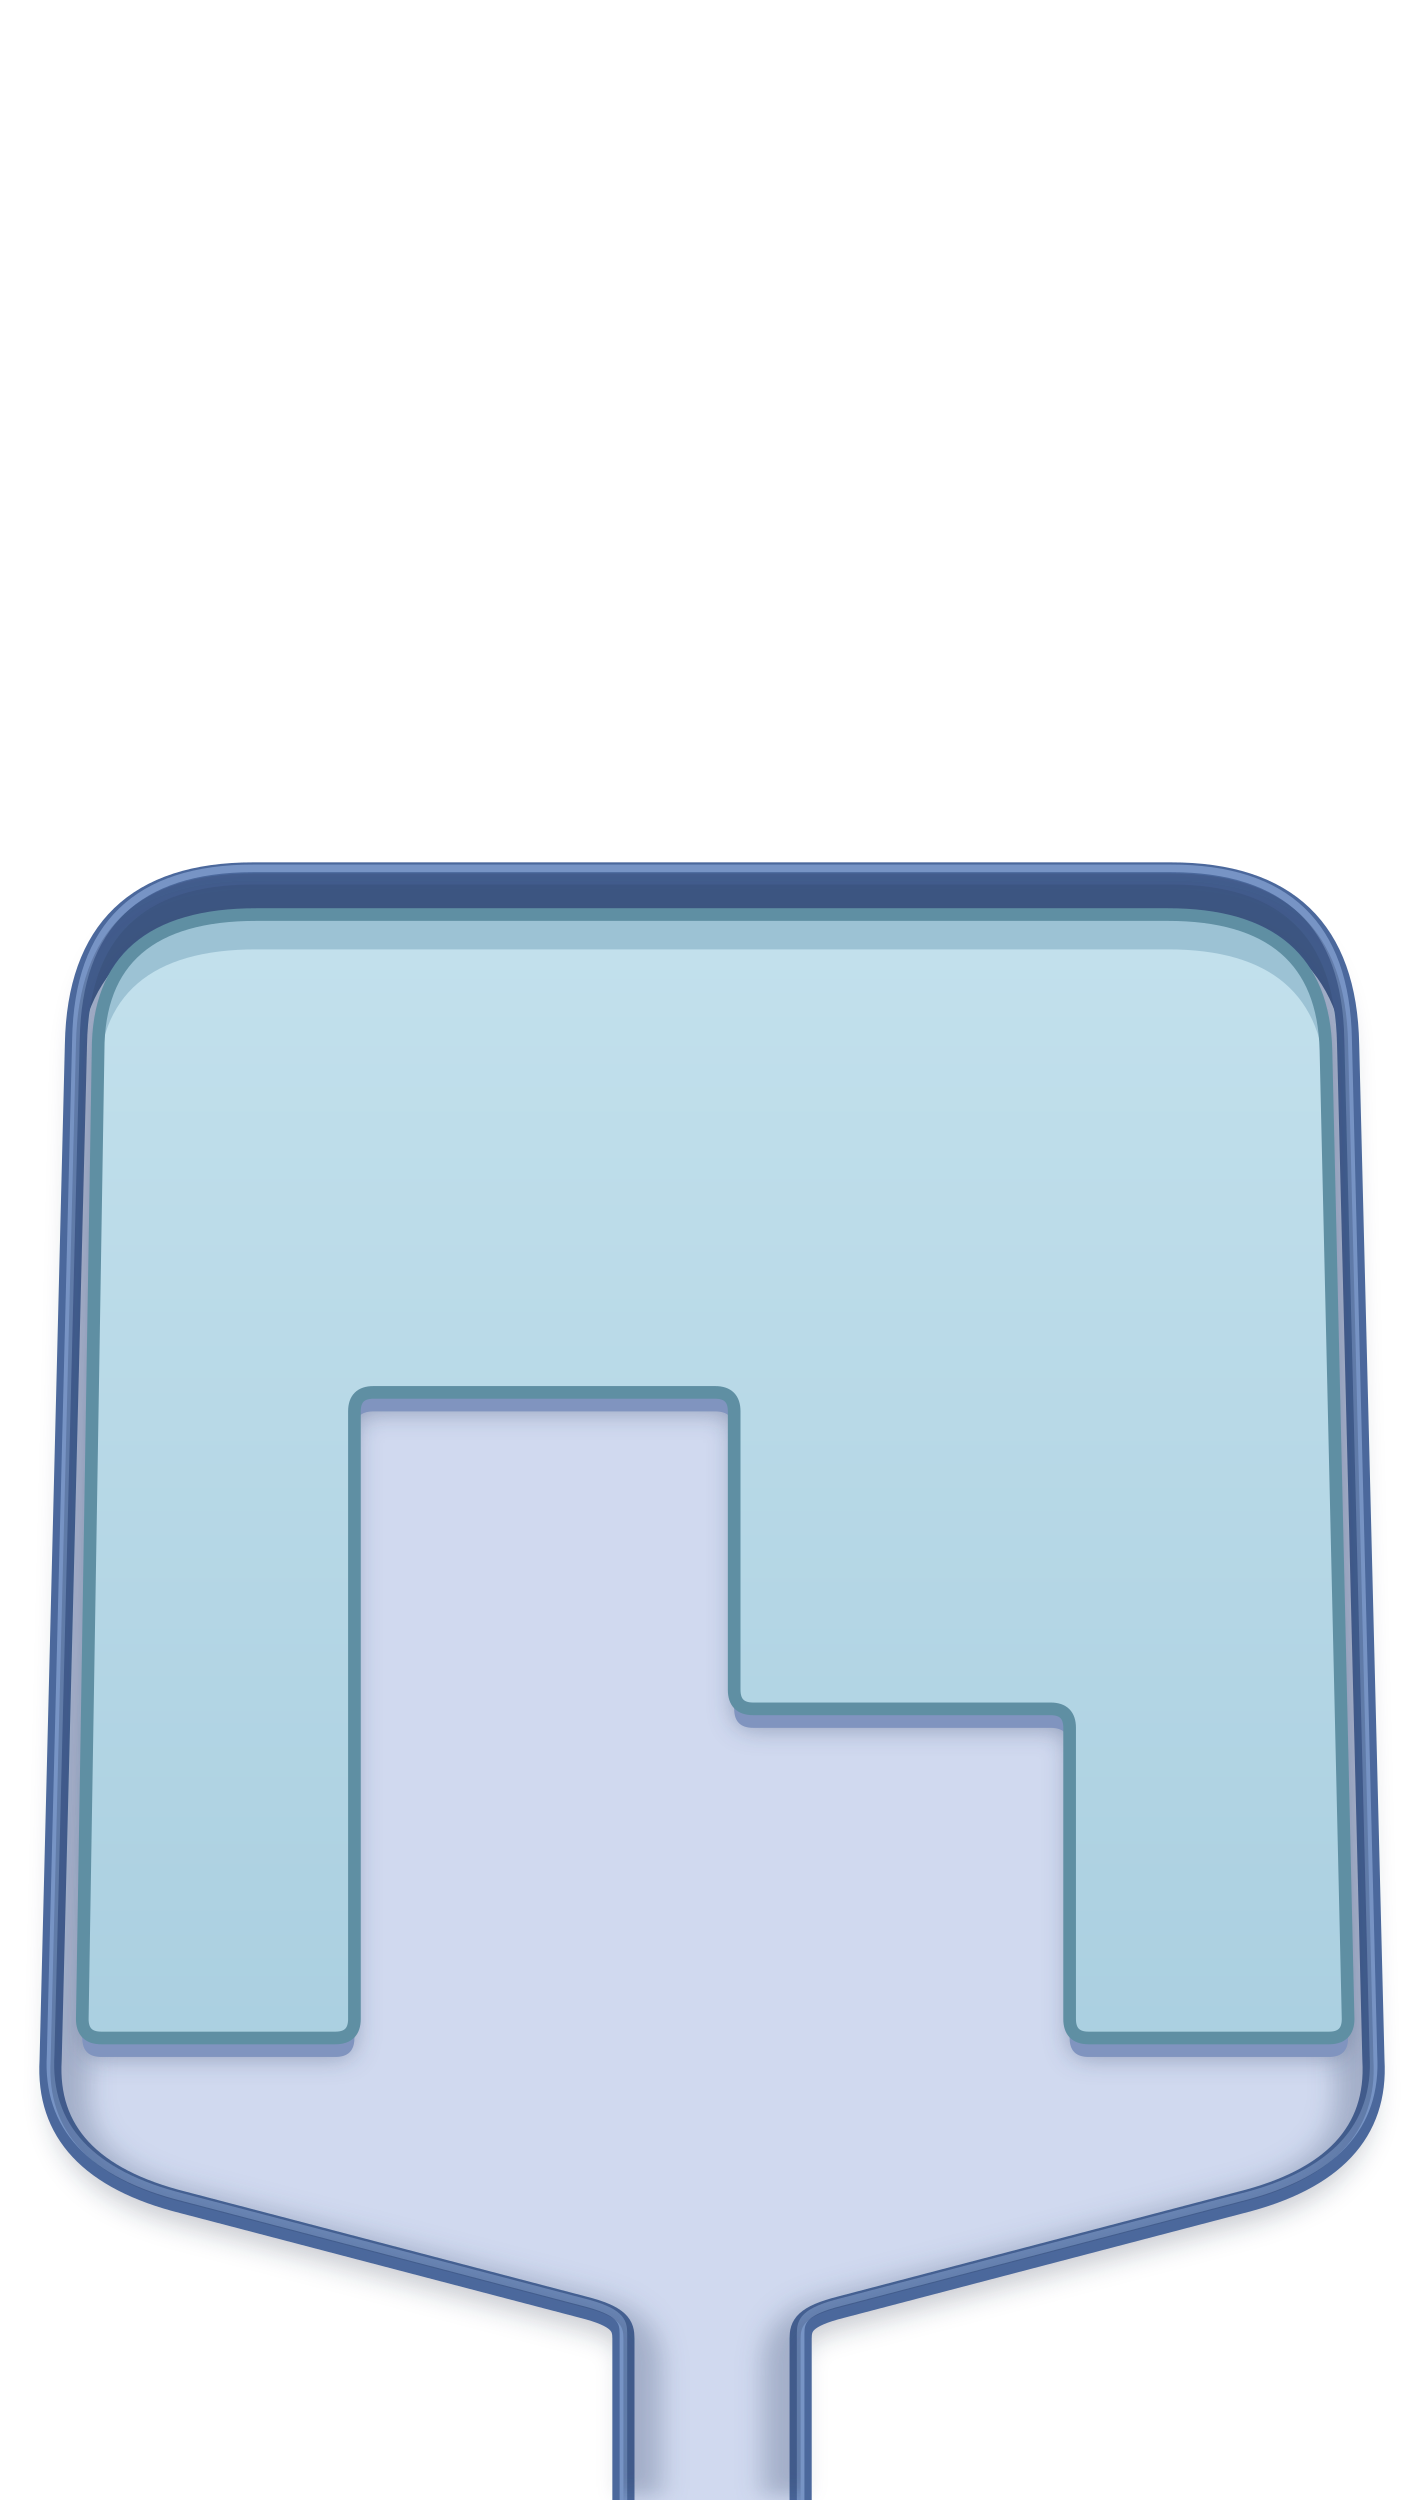
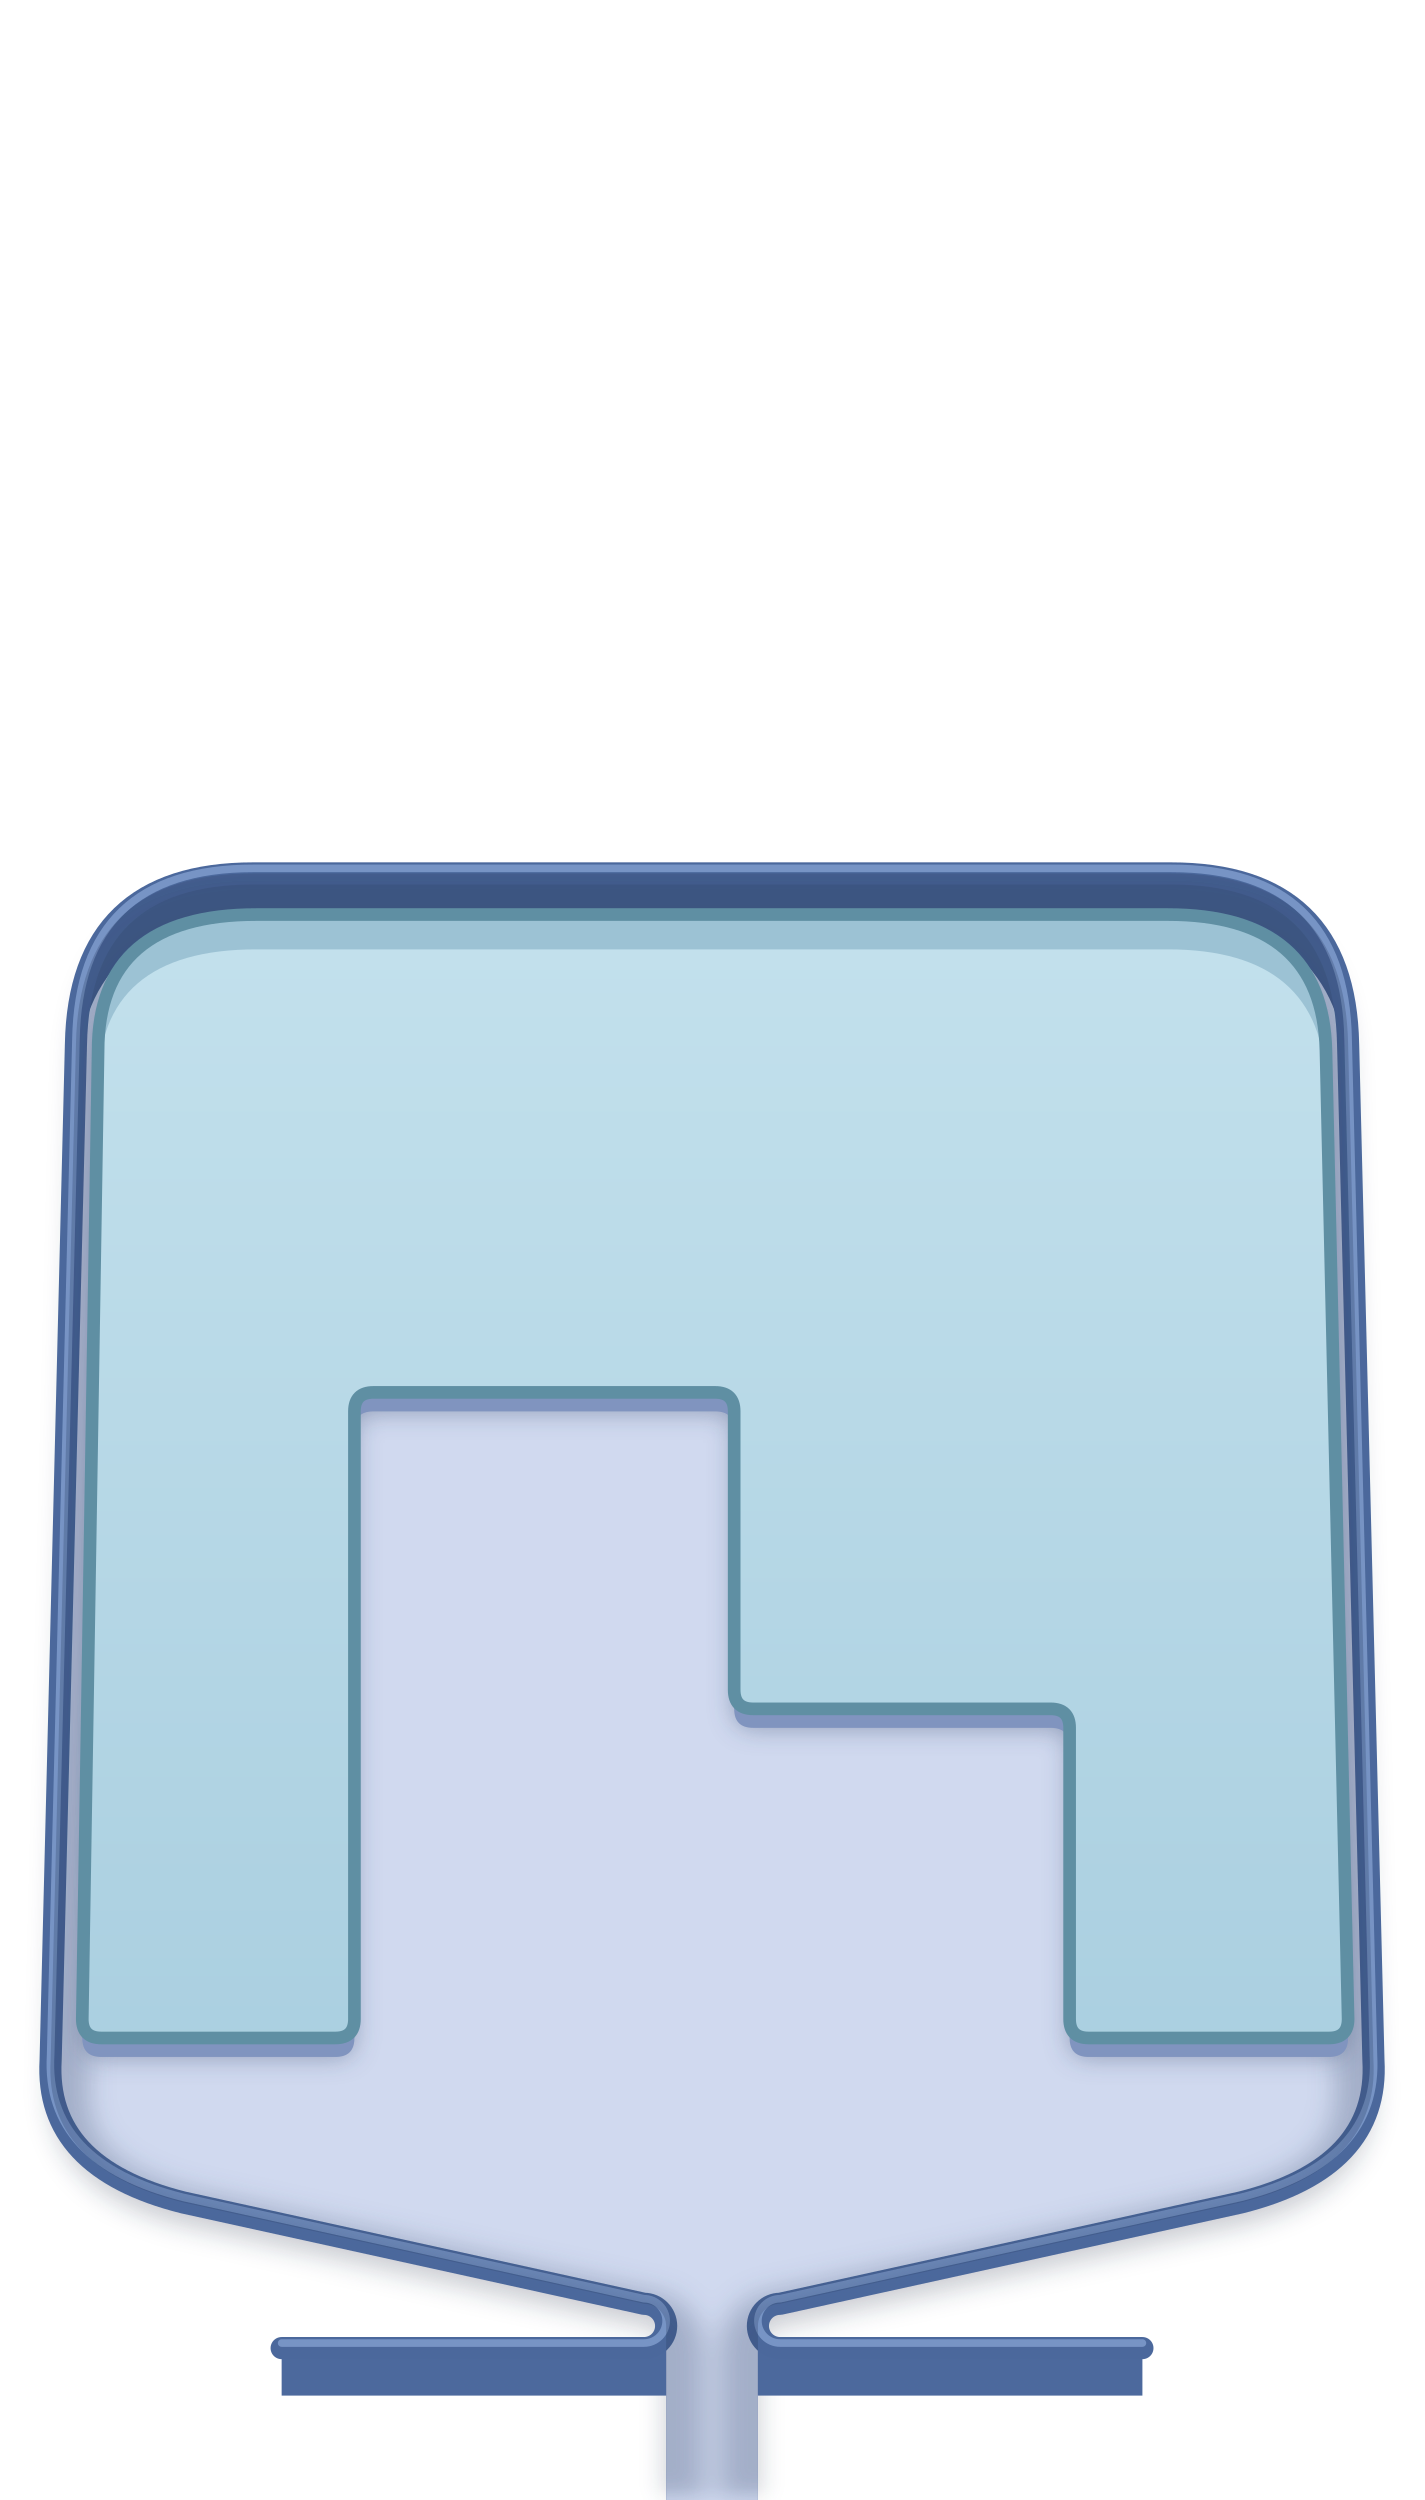
<svg xmlns="http://www.w3.org/2000/svg" width="450" height="790" viewBox="0 0 450 790">
  <defs>
    <linearGradient id="blue" x2="0" y2="1">
      <stop stop-color="#c2e0ec" />
      <stop offset="1" stop-color="#aacfe0" />
    </linearGradient>
    <filter id="soft" x="-20%" y="-20%" width="140%" height="140%">
      <feGaussianBlur stdDeviation="4" />
    </filter>
    <filter id="softer" x="-20%" y="-20%" width="140%" height="140%">
      <feGaussianBlur stdDeviation="2.2" />
    </filter>
  </defs>
-   <path d="M80 276 H370 Q425 276 426 330 L434 651 Q436 685 392 696 L266 729 C254 732 253 735 253 739 L253 800 H197 L197 739 C197 735 196 732 184 729 L58 696 Q14 685 16 651 L24 330 Q25 276 80 276 Z" transform="translate(0,7)" fill="#16213d" opacity=".24" filter="url(#soft)" />
+   <path d="M80 276 H370 Q425 276 426 330 L434 651 Q436 685 392 696 L246.5 728 A7 7 0 0 0 239.5 735 L239.5 800 H210.5 L210.5 735 A7 7 0 0 0 203.5 728 L58 696 Q14 685 16 651 L24 330 Q25 276 80 276 Z" transform="translate(0,7)" fill="#16213d" opacity=".24" filter="url(#soft)" />
  <clipPath id="wallface">
-     <path d="M80 276 H370 Q425 276 426 330 L434 651 Q436 685 392 696 L266 729 C254 732 253 735 253 739 L253 800 H197 L197 739 C197 735 196 732 184 729 L58 696 Q14 685 16 651 L24 330 Q25 276 80 276 Z" />
+     <path d="M80 276 H370 Q425 276 426 330 L434 651 Q436 685 392 696 L246.5 728 A7 7 0 0 0 239.5 735 L239.5 800 H210.5 L210.5 735 A7 7 0 0 0 203.5 728 L58 696 Q14 685 16 651 L24 330 Q25 276 80 276 Z" />
  </clipPath>
  <g>
-     <path d="M80 276 H370 Q425 276 426 330 L434 651 Q436 685 392 696 L266 729 C254 732 253 735 253 739 L253 800 H197 L197 739 C197 735 196 732 184 729 L58 696 Q14 685 16 651 L24 330 Q25 276 80 276 Z" fill="#45608f" />
+     <path d="M80 276 H370 Q425 276 426 330 L434 651 Q436 685 392 696 L246.5 728 A7 7 0 0 0 239.5 735 L239.5 800 H210.5 L210.5 735 A7 7 0 0 0 203.5 728 L58 696 Q14 685 16 651 L24 330 Q25 276 80 276 Z" fill="#45608f" />
    <g clip-path="url(#wallface)">
-       <path d="M80 276 H370 Q425 276 426 330 L434 651 Q436 685 392 696 L266 729 C254 732 253 735 253 739 L253 800 H197 L197 739 C197 735 196 732 184 729 L58 696 Q14 685 16 651 L24 330 Q25 276 80 276 Z" transform="translate(0,14)" fill="#d0d9ef" />
+       <path d="M80 276 H370 Q425 276 426 330 L434 651 Q436 685 392 696 L246.5 728 A7 7 0 0 0 239.5 735 L239.5 800 H210.5 L210.5 735 A7 7 0 0 0 203.5 728 L58 696 Q14 685 16 651 L24 330 Q25 276 80 276 Z" transform="translate(0,14)" fill="#d0d9ef" />
    </g>
  </g>
-   <path d="M80 276 H370 Q425 276 426 330 L434 651 Q436 685 392 696 L266 729 C254 732 253 735 253 739 L253 800 H197 L197 739 C197 735 196 732 184 729 L58 696 Q14 685 16 651 L24 330 Q25 276 80 276 Z" fill="none" stroke="#4b689c" stroke-width="7" stroke-linejoin="round" stroke-linecap="round" />
-   <path d="M80 276 H370 Q425 276 426 330 L434 651 Q436 685 392 696 L266 729 C254 732 253 735 253 739 L253 800 H197 L197 739 C197 735 196 732 184 729 L58 696 Q14 685 16 651 L24 330 Q25 276 80 276 Z" fill="none" stroke="#7f9ccc" stroke-width="2.4" stroke-linejoin="round" stroke-linecap="round" transform="translate(0,-1.6)" opacity=".85" />
+   <path d="M239.5 735 A7 7 0 0 0 246.5 742 H361 V757 H239.5 Z M210.5 735 A7 7 0 0 1 203.5 742 H89 V757 H210.5 Z" fill="#4c699d" />
+   <path d="M361 742 H246.5 A7 7 0 0 1 239.5 735 A7 7 0 0 1 246.5 728 L392 696 Q436 685 434 651 L426 330 Q425 276 370 276 H80 Q25 276 24 330 L16 651 Q14 685 58 696 L203.5 728 A7 7 0 0 1 210.5 735 A7 7 0 0 1 203.5 742 H89" fill="none" stroke="#4b689c" stroke-width="7" stroke-linejoin="round" stroke-linecap="round" />
+   <path d="M361 742 H246.5 A7 7 0 0 1 239.5 735 A7 7 0 0 1 246.5 728 L392 696 Q436 685 434 651 L426 330 Q425 276 370 276 H80 Q25 276 24 330 L16 651 Q14 685 58 696 L203.5 728 A7 7 0 0 1 210.5 735 A7 7 0 0 1 203.5 742 H89" fill="none" stroke="#7f9ccc" stroke-width="2.4" stroke-linejoin="round" stroke-linecap="round" transform="translate(0,-1.6)" opacity=".85" />
  <clipPath id="floor">
-     <path d="M80 276 H370 Q425 276 426 330 L434 651 Q436 685 392 696 L266 729 C254 732 253 735 253 739 L253 800 H197 L197 739 C197 735 196 732 184 729 L58 696 Q14 685 16 651 L24 330 Q25 276 80 276 Z" />
+     <path d="M80 276 H370 Q425 276 426 330 L434 651 Q436 685 392 696 L246.5 728 A7 7 0 0 0 239.5 735 L239.5 800 H210.5 L210.5 735 A7 7 0 0 0 203.5 728 L58 696 Q14 685 16 651 L24 330 Q25 276 80 276 Z" />
  </clipPath>
  <g clip-path="url(#floor)">
-     <path d="M80 276 H370 Q425 276 426 330 L434 651 Q436 685 392 696 L266 729 C254 732 253 735 253 739 L253 800 H197 L197 739 C197 735 196 732 184 729 L58 696 Q14 685 16 651 L24 330 Q25 276 80 276 Z" fill="none" stroke="#22345a" stroke-width="24" opacity="0.26" transform="translate(0,8)" filter="url(#soft)" />
+     <path d="M80 276 H370 Q425 276 426 330 L434 651 Q436 685 392 696 L246.5 728 A7 7 0 0 0 239.5 735 L239.5 800 H210.5 L210.5 735 A7 7 0 0 0 203.5 728 L58 696 Q14 685 16 651 L24 330 Q25 276 80 276 Z" fill="none" stroke="#22345a" stroke-width="24" opacity="0.26" transform="translate(0,8)" filter="url(#soft)" />
  </g>
  <g transform="translate(0,6)" opacity="0.38" filter="url(#soft)">
    <path d="M26 638 L31 332 Q31 289 81 289 H369 Q418 289 419 332 L426 638 Q426,644 420,644 L344,644 Q338,644 338,638 L338,546 Q338,540 332,540 L238,540 Q232,540 232,534 L232,446 Q232,440 226,440 L118,440 Q112,440 112,446 L112,638 Q112,644 106,644 L32 644 Q26 644 26 638 Z" fill="#22345a" />
  </g>
  <path d="M26 638 L31 332 Q31 289 81 289 H369 Q418 289 419 332 L426 638 Q426,644 420,644 L344,644 Q338,644 338,638 L338,546 Q338,540 332,540 L238,540 Q232,540 232,534 L232,446 Q232,440 226,440 L118,440 Q112,440 112,446 L112,638 Q112,644 106,644 L32 644 Q26 644 26 638 Z" transform="translate(0,6)" fill="#8094bf" />
  <clipPath id="glassface">
    <path d="M26 638 L31 332 Q31 289 81 289 H369 Q418 289 419 332 L426 638 Q426,644 420,644 L344,644 Q338,644 338,638 L338,546 Q338,540 332,540 L238,540 Q232,540 232,534 L232,446 Q232,440 226,440 L118,440 Q112,440 112,446 L112,638 Q112,644 106,644 L32 644 Q26 644 26 638 Z" />
  </clipPath>
  <g>
    <path d="M26 638 L31 332 Q31 289 81 289 H369 Q418 289 419 332 L426 638 Q426,644 420,644 L344,644 Q338,644 338,638 L338,546 Q338,540 332,540 L238,540 Q232,540 232,534 L232,446 Q232,440 226,440 L118,440 Q112,440 112,446 L112,638 Q112,644 106,644 L32 644 Q26 644 26 638 Z" fill="#9cc2d4" />
    <g clip-path="url(#glassface)">
      <path d="M26 638 L31 332 Q31 289 81 289 H369 Q418 289 419 332 L426 638 Q426,644 420,644 L344,644 Q338,644 338,638 L338,546 Q338,540 332,540 L238,540 Q232,540 232,534 L232,446 Q232,440 226,440 L118,440 Q112,440 112,446 L112,638 Q112,644 106,644 L32 644 Q26 644 26 638 Z" transform="translate(0,11)" fill="url(#blue)" />
    </g>
  </g>
  <path d="M26 638 L31 332 Q31 289 81 289 H369 Q418 289 419 332 L426 638 Q426,644 420,644 L344,644 Q338,644 338,638 L338,546 Q338,540 332,540 L238,540 Q232,540 232,534 L232,446 Q232,440 226,440 L118,440 Q112,440 112,446 L112,638 Q112,644 106,644 L32 644 Q26 644 26 638 Z" fill="none" stroke="#5f8fa3" stroke-width="4" stroke-linejoin="round" />
</svg>
